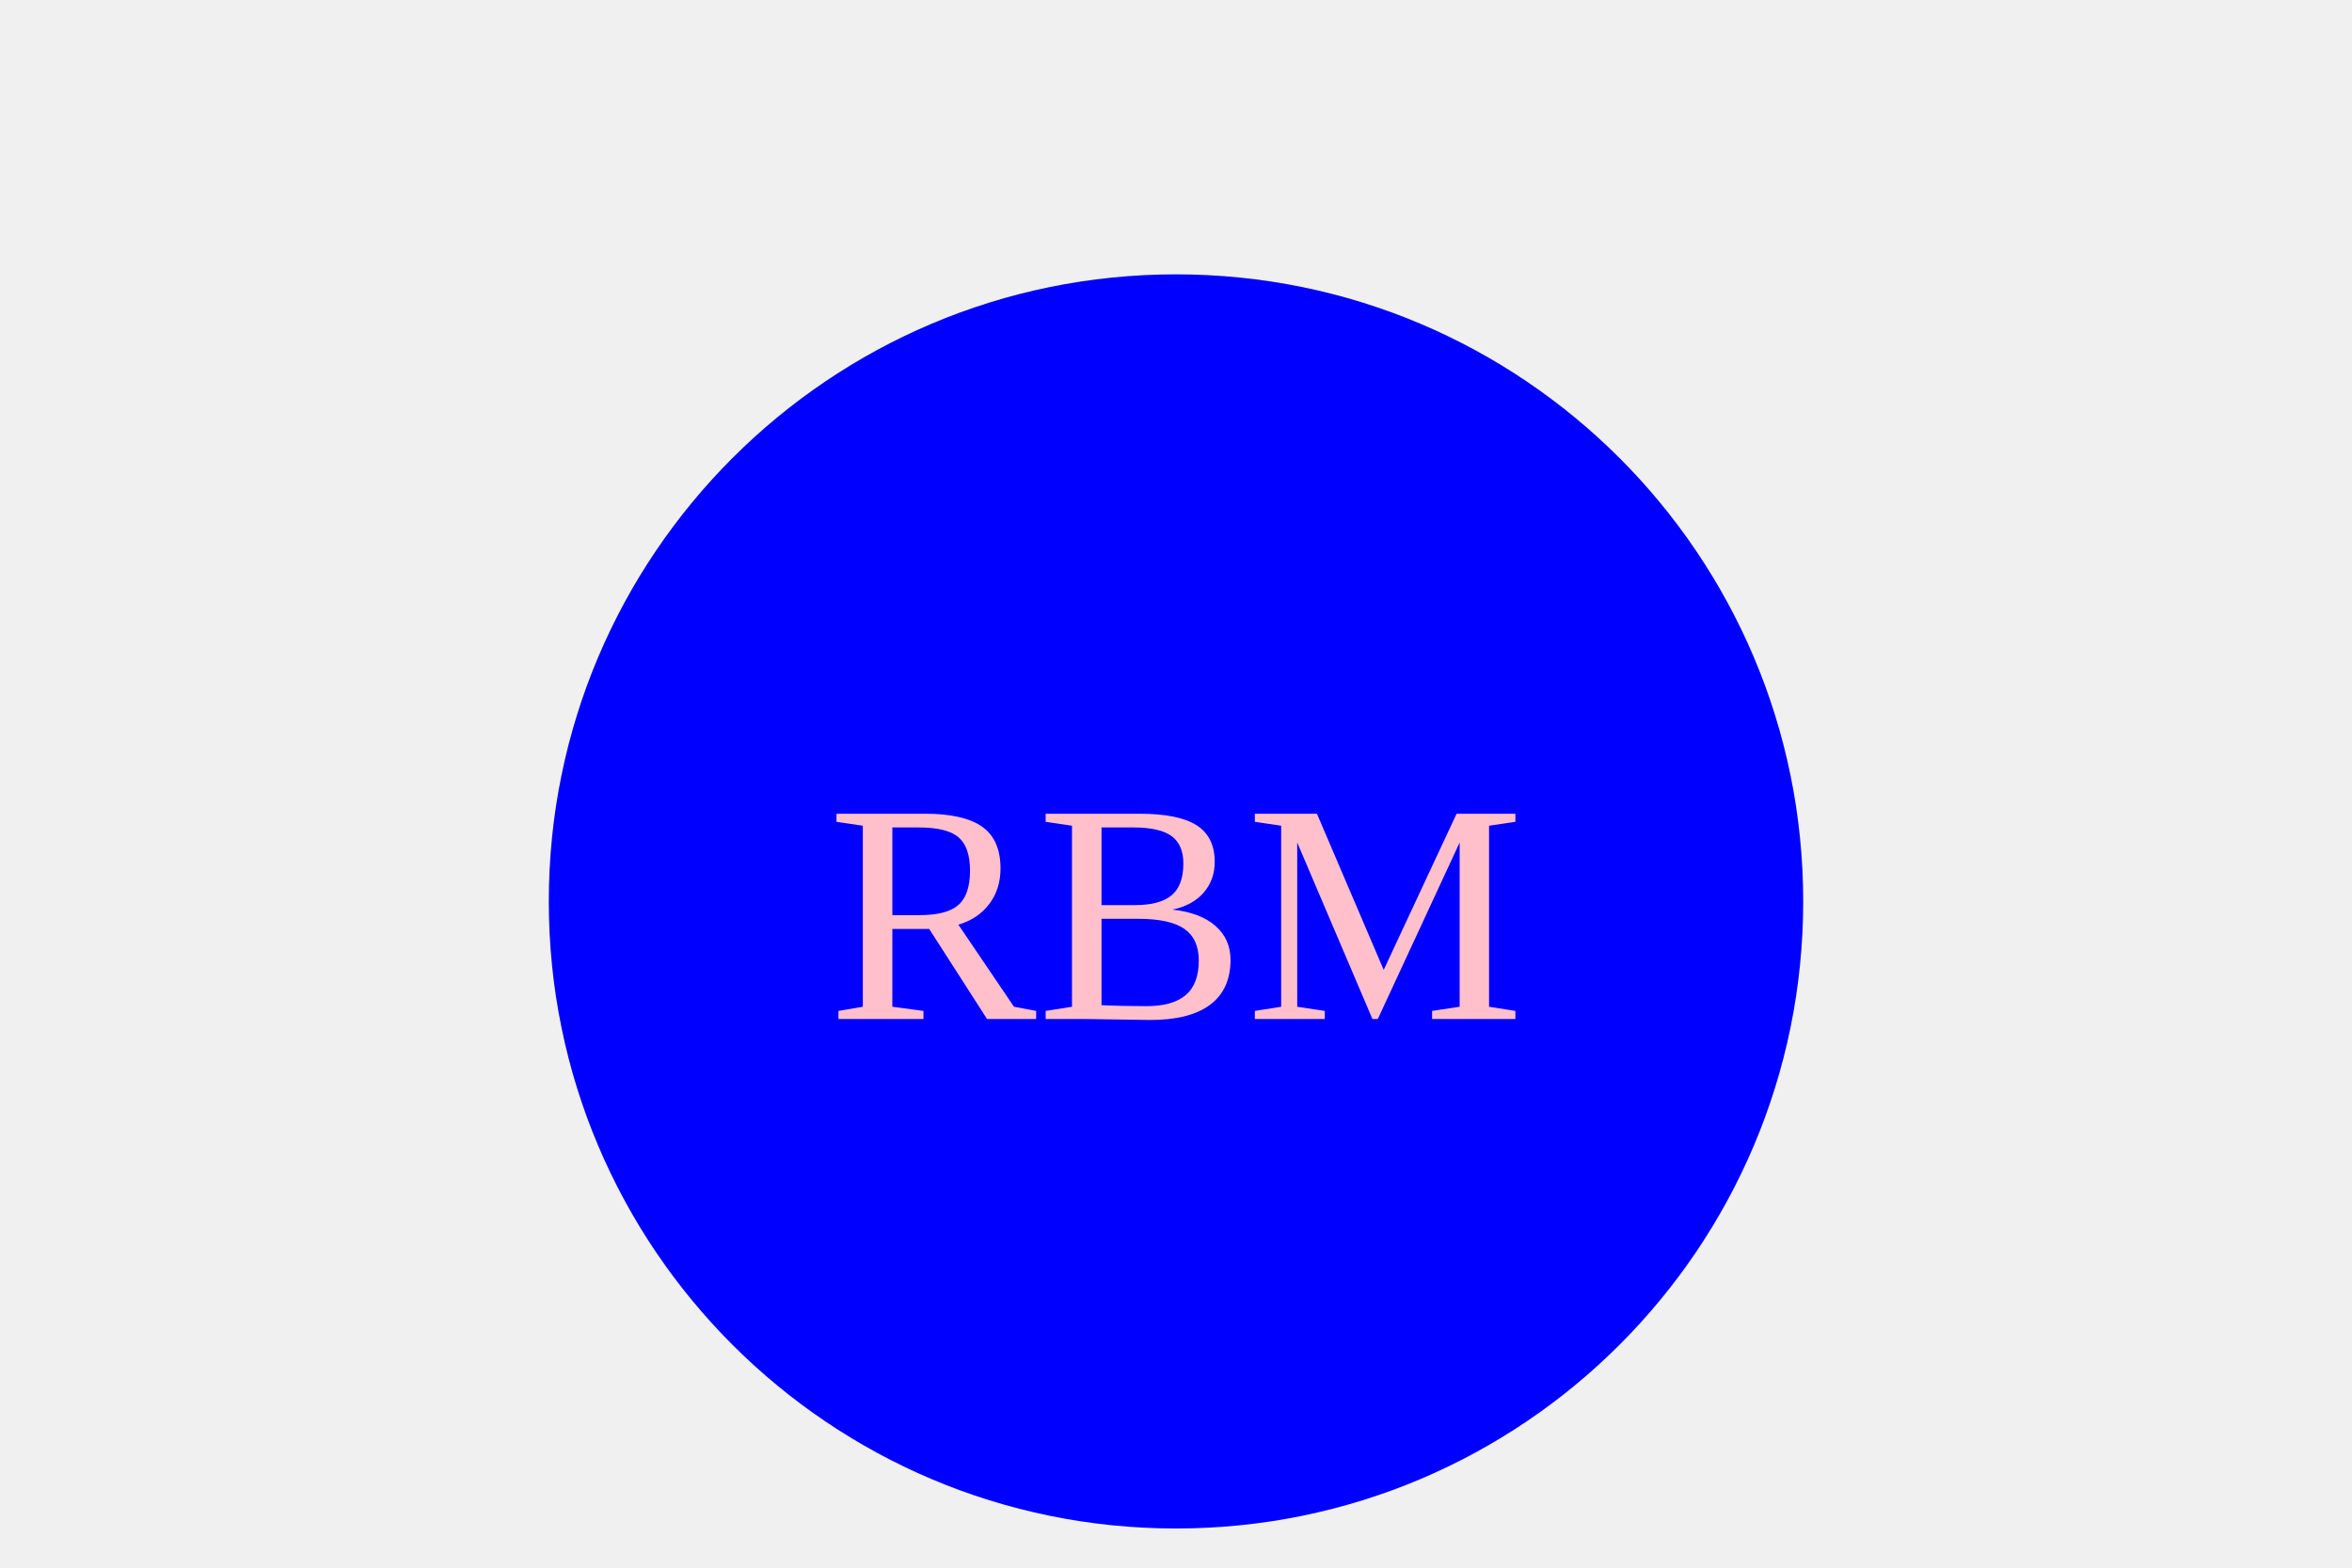
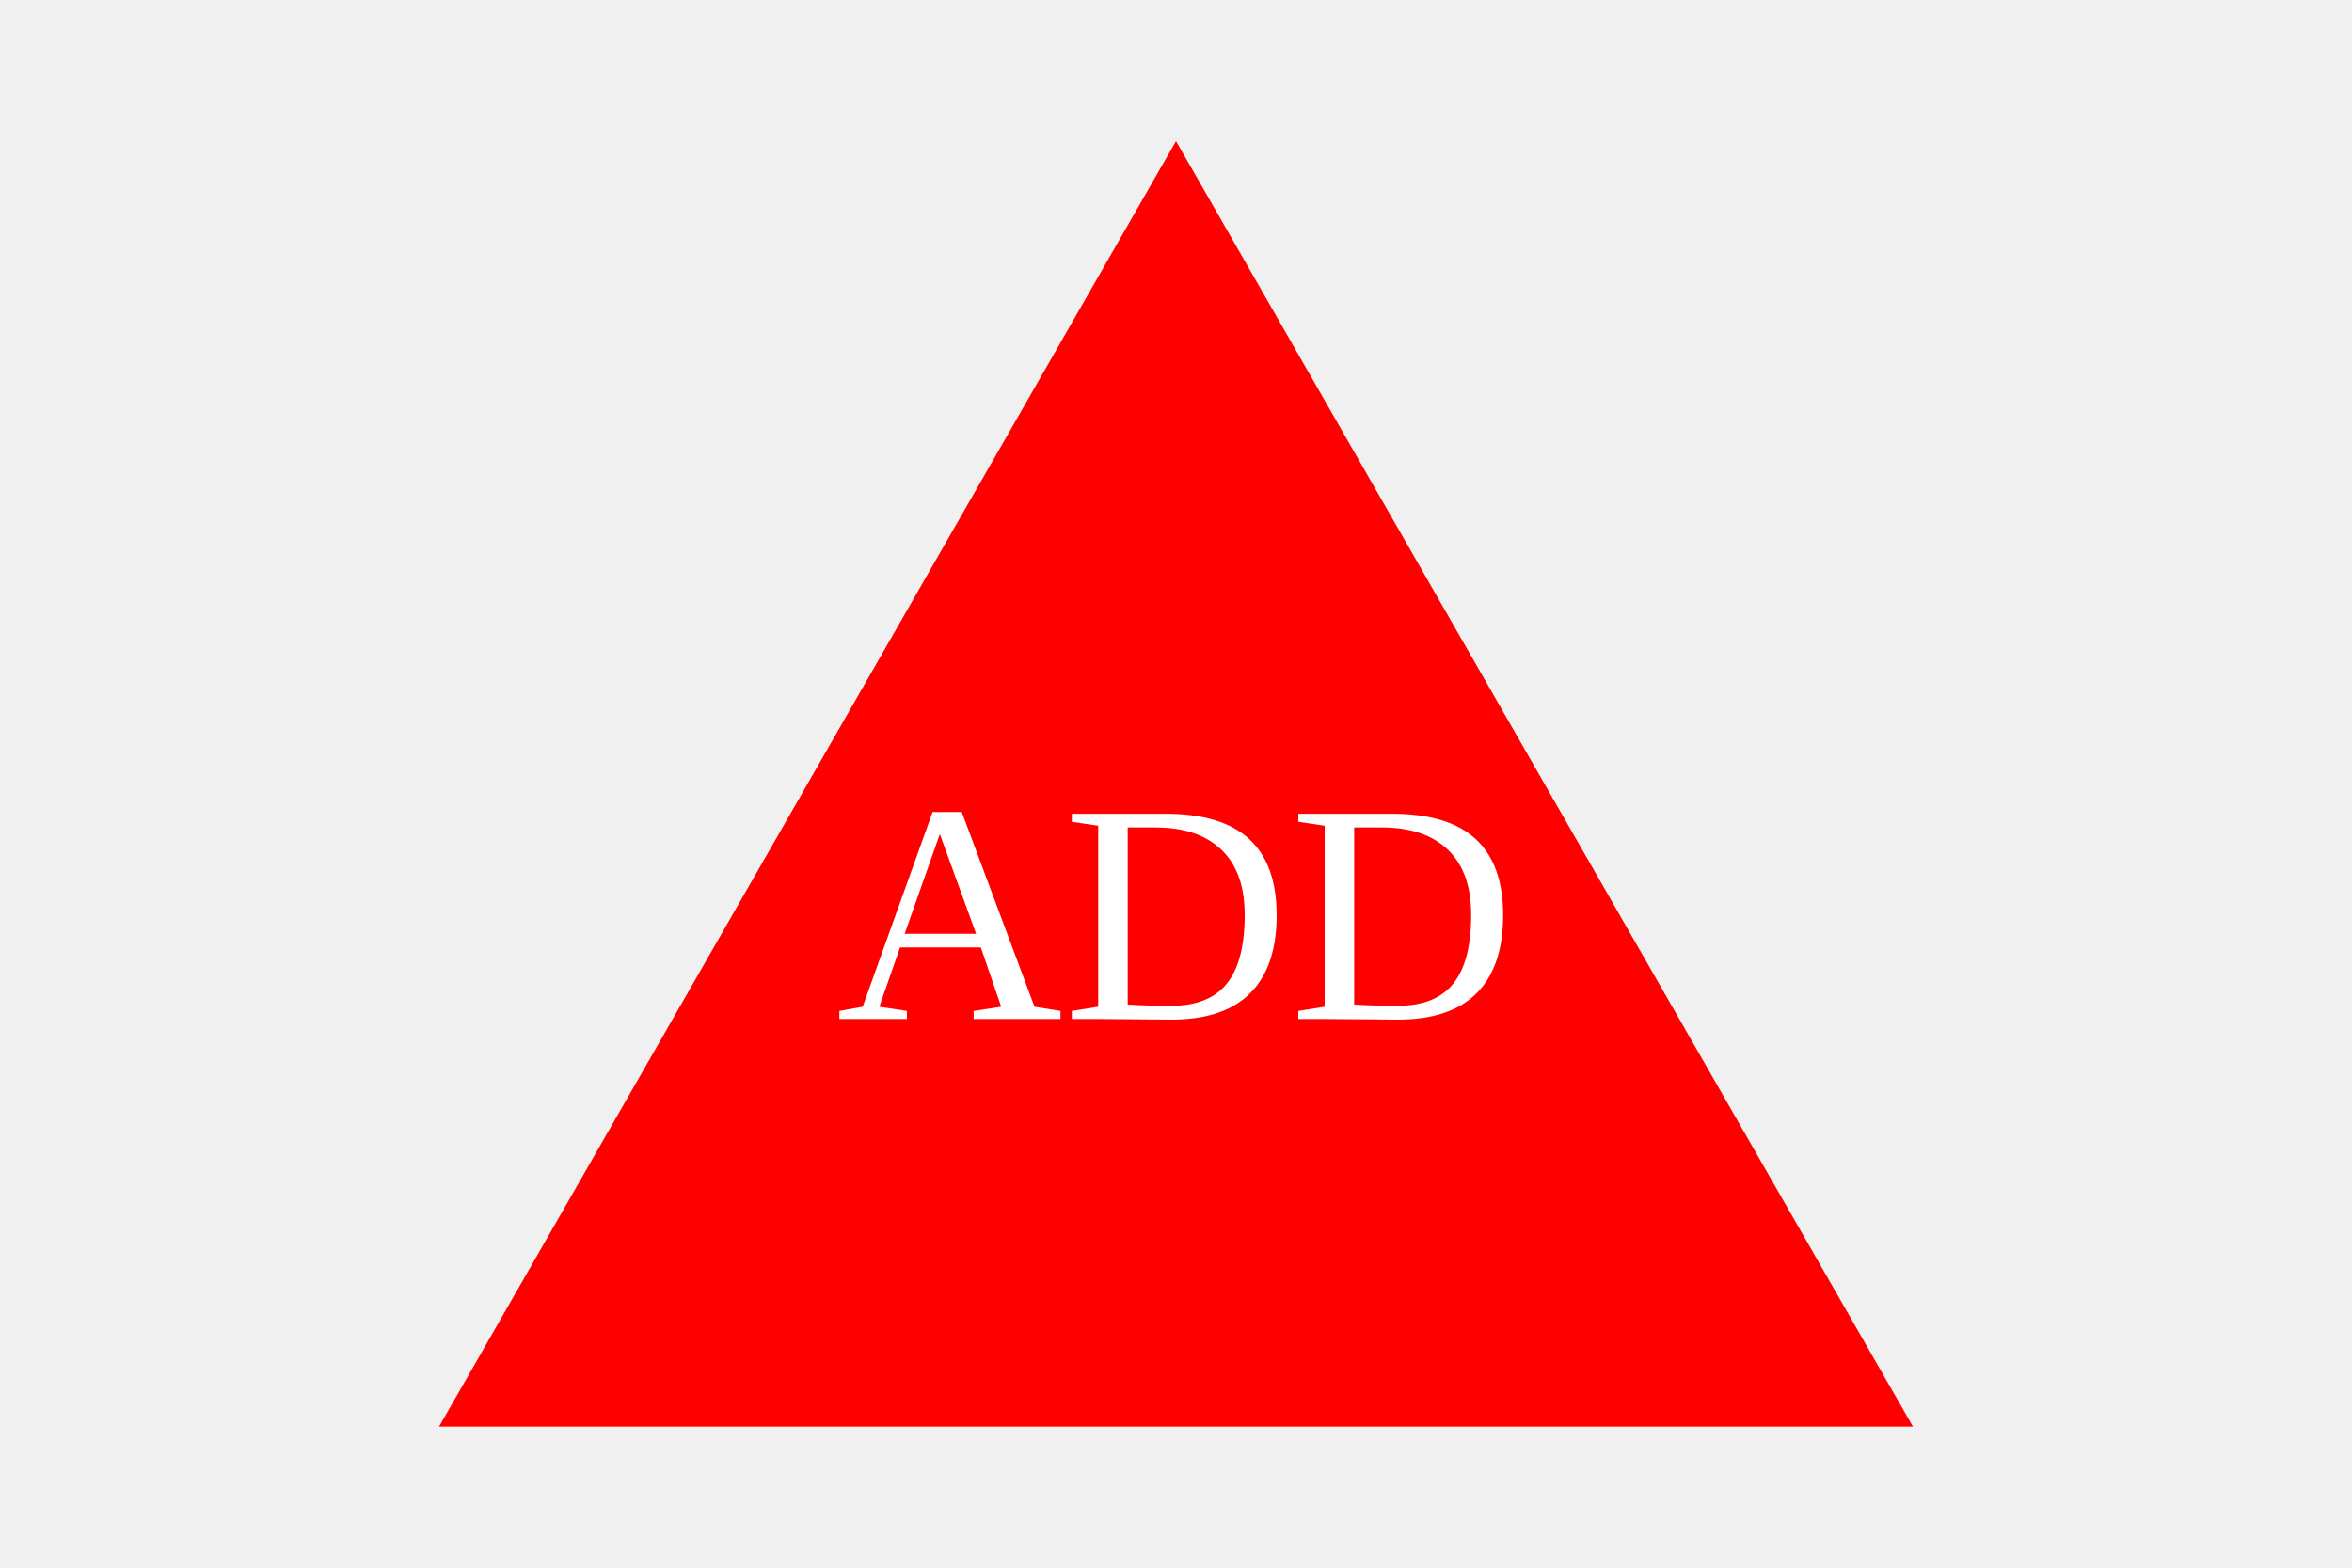
<svg xmlns="http://www.w3.org/2000/svg" version="1.1" width="300" height="200">
-   <g>Circle<circle cx="150" cy="115" r="80" fill="Blue" />
-     <text x="150" y="130" text-anchor="middle" font-size="40" fill="Pink">RBM</text>
+   <g>Triangle<polygon points="150, 18 244, 182 56, 182" fill="Red" />
+     <text x="150" y="130" text-anchor="middle" font-size="40" fill="White">ADD</text>
  </g>
</svg>
